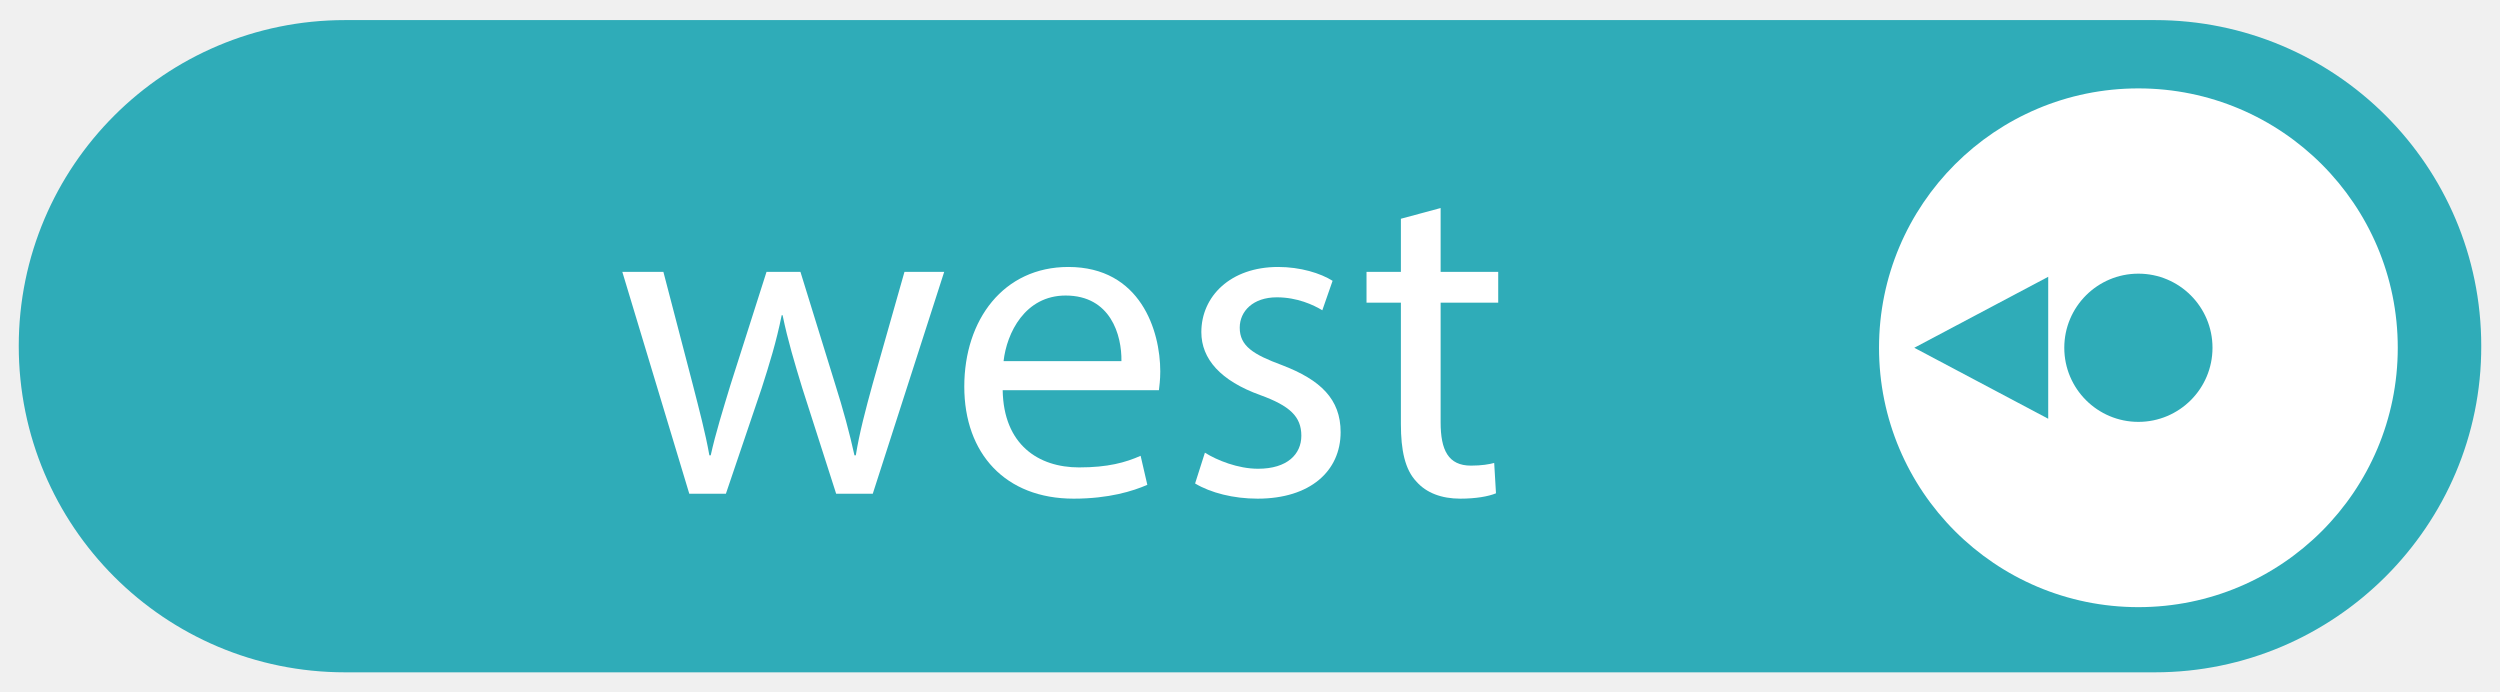
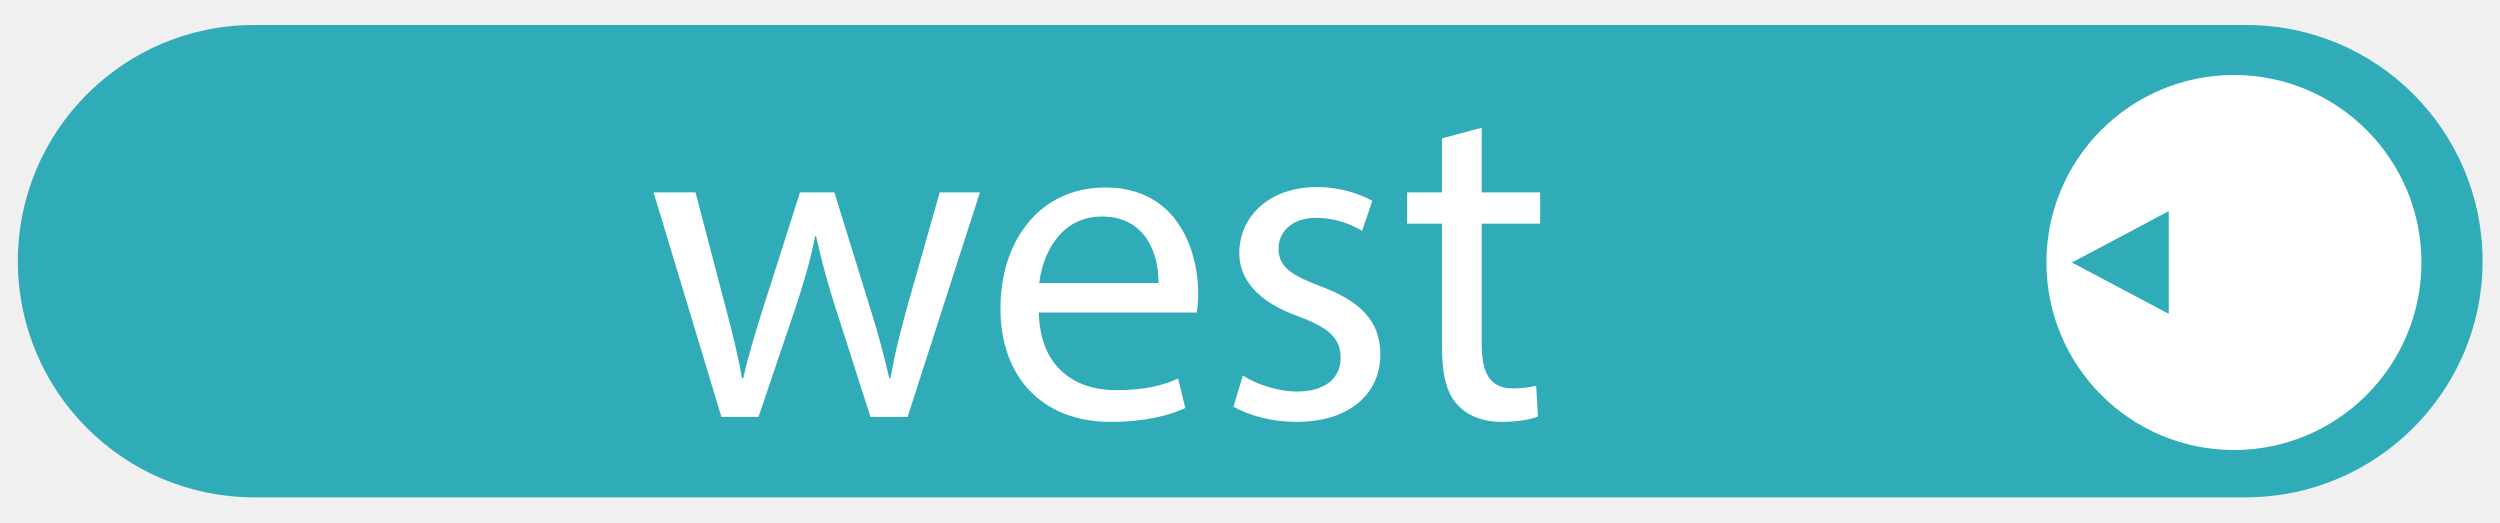
- <svg xmlns="http://www.w3.org/2000/svg" version="1.1" id="Layer_1" x="0px" y="0px" viewBox="0 0 560 155" style="enable-background:new 0 0 560 155;" xml:space="preserve">
+ <svg xmlns="http://www.w3.org/2000/svg" version="1.1" id="Layer_1" x="0px" y="0px" viewBox="0 0 560 117" style="enable-background:new 0 0 560 117;" xml:space="preserve">
  <style type="text/css">
	.st0{fill:#2FACB8;}
	.st1{fill:#FFFFFF;}
</style>
  <g>
    <g>
      <g>
-         <path class="st0" d="M482.7,150.6H77.3c-40.4,0-73.1-32.7-73.1-73.1l0,0c0-40.3,32.7-73,73.1-73h405.4c40.4,0,73.1,32.7,73.1,73     l0,0C555.9,117.7,523,150.6,482.7,150.6z" />
+         <path class="st0" d="M503.1,111.4H56.9C27.7,111.4,4,87.7,4,58.5l0,0C4,29.3,27.7,5.6,56.9,5.6h446.3c29.2,0,52.9,23.7,52.9,52.9     l0,0C556.1,87.6,532.3,111.4,503.1,111.4z" />
      </g>
    </g>
    <g>
-       <path class="st1" d="M148.6,60.9l6.6,25.3c1.4,5.5,2.8,10.7,3.7,15.8h0.3c1.1-5,2.8-10.4,4.4-15.7l8.1-25.4h7.6l7.7,24.9    c1.9,6,3.3,11.2,4.4,16.2h0.3c0.8-5,2.2-10.3,3.8-16.1l7.1-25h8.9l-16,49.7h-8.2l-7.6-23.7c-1.7-5.6-3.2-10.5-4.4-16.3h-0.2    c-1.2,6-2.8,11.1-4.5,16.4l-8,23.6h-8.2l-15-49.7H148.6z" />
-       <path class="st1" d="M224.6,87.4c0.2,12.2,8,17.3,17.1,17.3c6.5,0,10.4-1.1,13.8-2.6l1.5,6.5c-3.2,1.4-8.6,3.1-16.5,3.1    c-15.3,0-24.5-10.1-24.5-25.1c0-15,8.8-26.8,23.3-26.8c16.2,0,20.6,14.3,20.6,23.4c0,1.9-0.2,3.3-0.3,4.2H224.6z M251.2,80.9    c0.1-5.8-2.4-14.7-12.5-14.7c-9.1,0-13.2,8.4-13.9,14.7H251.2z" />
-       <path class="st1" d="M269.9,101.4c2.7,1.7,7.4,3.6,11.9,3.6c6.6,0,9.7-3.3,9.7-7.4c0-4.3-2.6-6.7-9.2-9.1    c-8.9-3.2-13.2-8.1-13.2-14.1c0-8,6.5-14.6,17.2-14.6c5,0,9.5,1.4,12.2,3.1l-2.3,6.6c-2-1.2-5.6-2.9-10.2-2.9    c-5.3,0-8.3,3.1-8.3,6.8c0,4.1,3,6,9.5,8.4c8.6,3.3,13.1,7.6,13.1,15c0,8.7-6.8,14.9-18.6,14.9c-5.4,0-10.5-1.3-14-3.4    L269.9,101.4z" />
-       <path class="st1" d="M322.7,46.6v14.3h12.9v6.9h-12.9v26.8c0,6.2,1.7,9.7,6.8,9.7c2.4,0,4.1-0.3,5.2-0.6l0.4,6.8    c-1.7,0.7-4.5,1.2-8,1.2c-4.2,0-7.6-1.3-9.8-3.8c-2.6-2.7-3.5-7.1-3.5-12.9V67.8h-7.7v-6.9h7.7V49L322.7,46.6z" />
-     </g>
-     <circle class="st1" cx="479" cy="77.9" r="58.1" />
-     <g>
-       <circle class="st0" cx="479" cy="77.9" r="16.6" />
+       <g>
+         <path class="st1" d="M155.8,43.1l6.7,25.6c1.5,5.6,2.8,10.8,3.7,16h0.3c1.1-5.1,2.8-10.5,4.5-15.9l8.2-25.7h7.7l7.8,25.2     c1.9,6,3.3,11.3,4.5,16.4h0.3c0.8-5.1,2.2-10.4,3.8-16.3l7.2-25.3h9l-16.2,50.3H195l-7.7-24c-1.8-5.6-3.2-10.6-4.5-16.5h-0.2     c-1.2,6-2.8,11.2-4.6,16.6l-8.1,23.9h-8.3l-15.2-50.3H155.8z" />
+         <path class="st1" d="M232.7,69.9c0.2,12.4,8.1,17.5,17.3,17.5c6.6,0,10.5-1.1,13.9-2.6l1.6,6.6c-3.2,1.5-8.7,3.1-16.7,3.1     c-15.5,0-24.7-10.2-24.7-25.4S232.9,42,247.6,42c16.4,0,20.8,14.5,20.8,23.7c0,1.9-0.2,3.3-0.3,4.3H232.7z M259.5,63.4     c0.1-5.8-2.4-14.9-12.7-14.9c-9.3,0-13.3,8.5-14,14.9H259.5z" />
+         <path class="st1" d="M278.4,84.1c2.7,1.8,7.5,3.6,12.1,3.6c6.7,0,9.8-3.3,9.8-7.5c0-4.4-2.6-6.8-9.4-9.3     c-9-3.2-13.3-8.2-13.3-14.2c0-8.1,6.6-14.8,17.4-14.8c5.1,0,9.6,1.5,12.4,3.1l-2.3,6.7c-2-1.2-5.6-2.9-10.3-2.9     c-5.4,0-8.4,3.1-8.4,6.9c0,4.2,3,6,9.6,8.5c8.7,3.3,13.2,7.7,13.2,15.2c0,8.8-6.9,15.1-18.8,15.1c-5.5,0-10.6-1.4-14.1-3.4     L278.4,84.1z" />
+         <path class="st1" d="M331.9,28.6v14.5H345v7h-13.1v27.1c0,6.2,1.8,9.8,6.9,9.8c2.4,0,4.2-0.3,5.3-0.6l0.4,6.9     c-1.8,0.7-4.6,1.2-8.1,1.2c-4.3,0-7.7-1.4-9.9-3.8c-2.6-2.7-3.5-7.2-3.5-13.1V50.1h-7.8v-7h7.8V31L331.9,28.6z" />
+       </g>
    </g>
    <g>
-       <polyline class="st0" points="458.8,62 428.8,77.9 458.8,93.8   " />
+       <circle class="st1" cx="500.4" cy="58.8" r="42" />
+       <g>
+         <polyline class="st0" points="485.8,47.3 464.1,58.8 485.8,70.3    " />
+       </g>
    </g>
  </g>
</svg>
